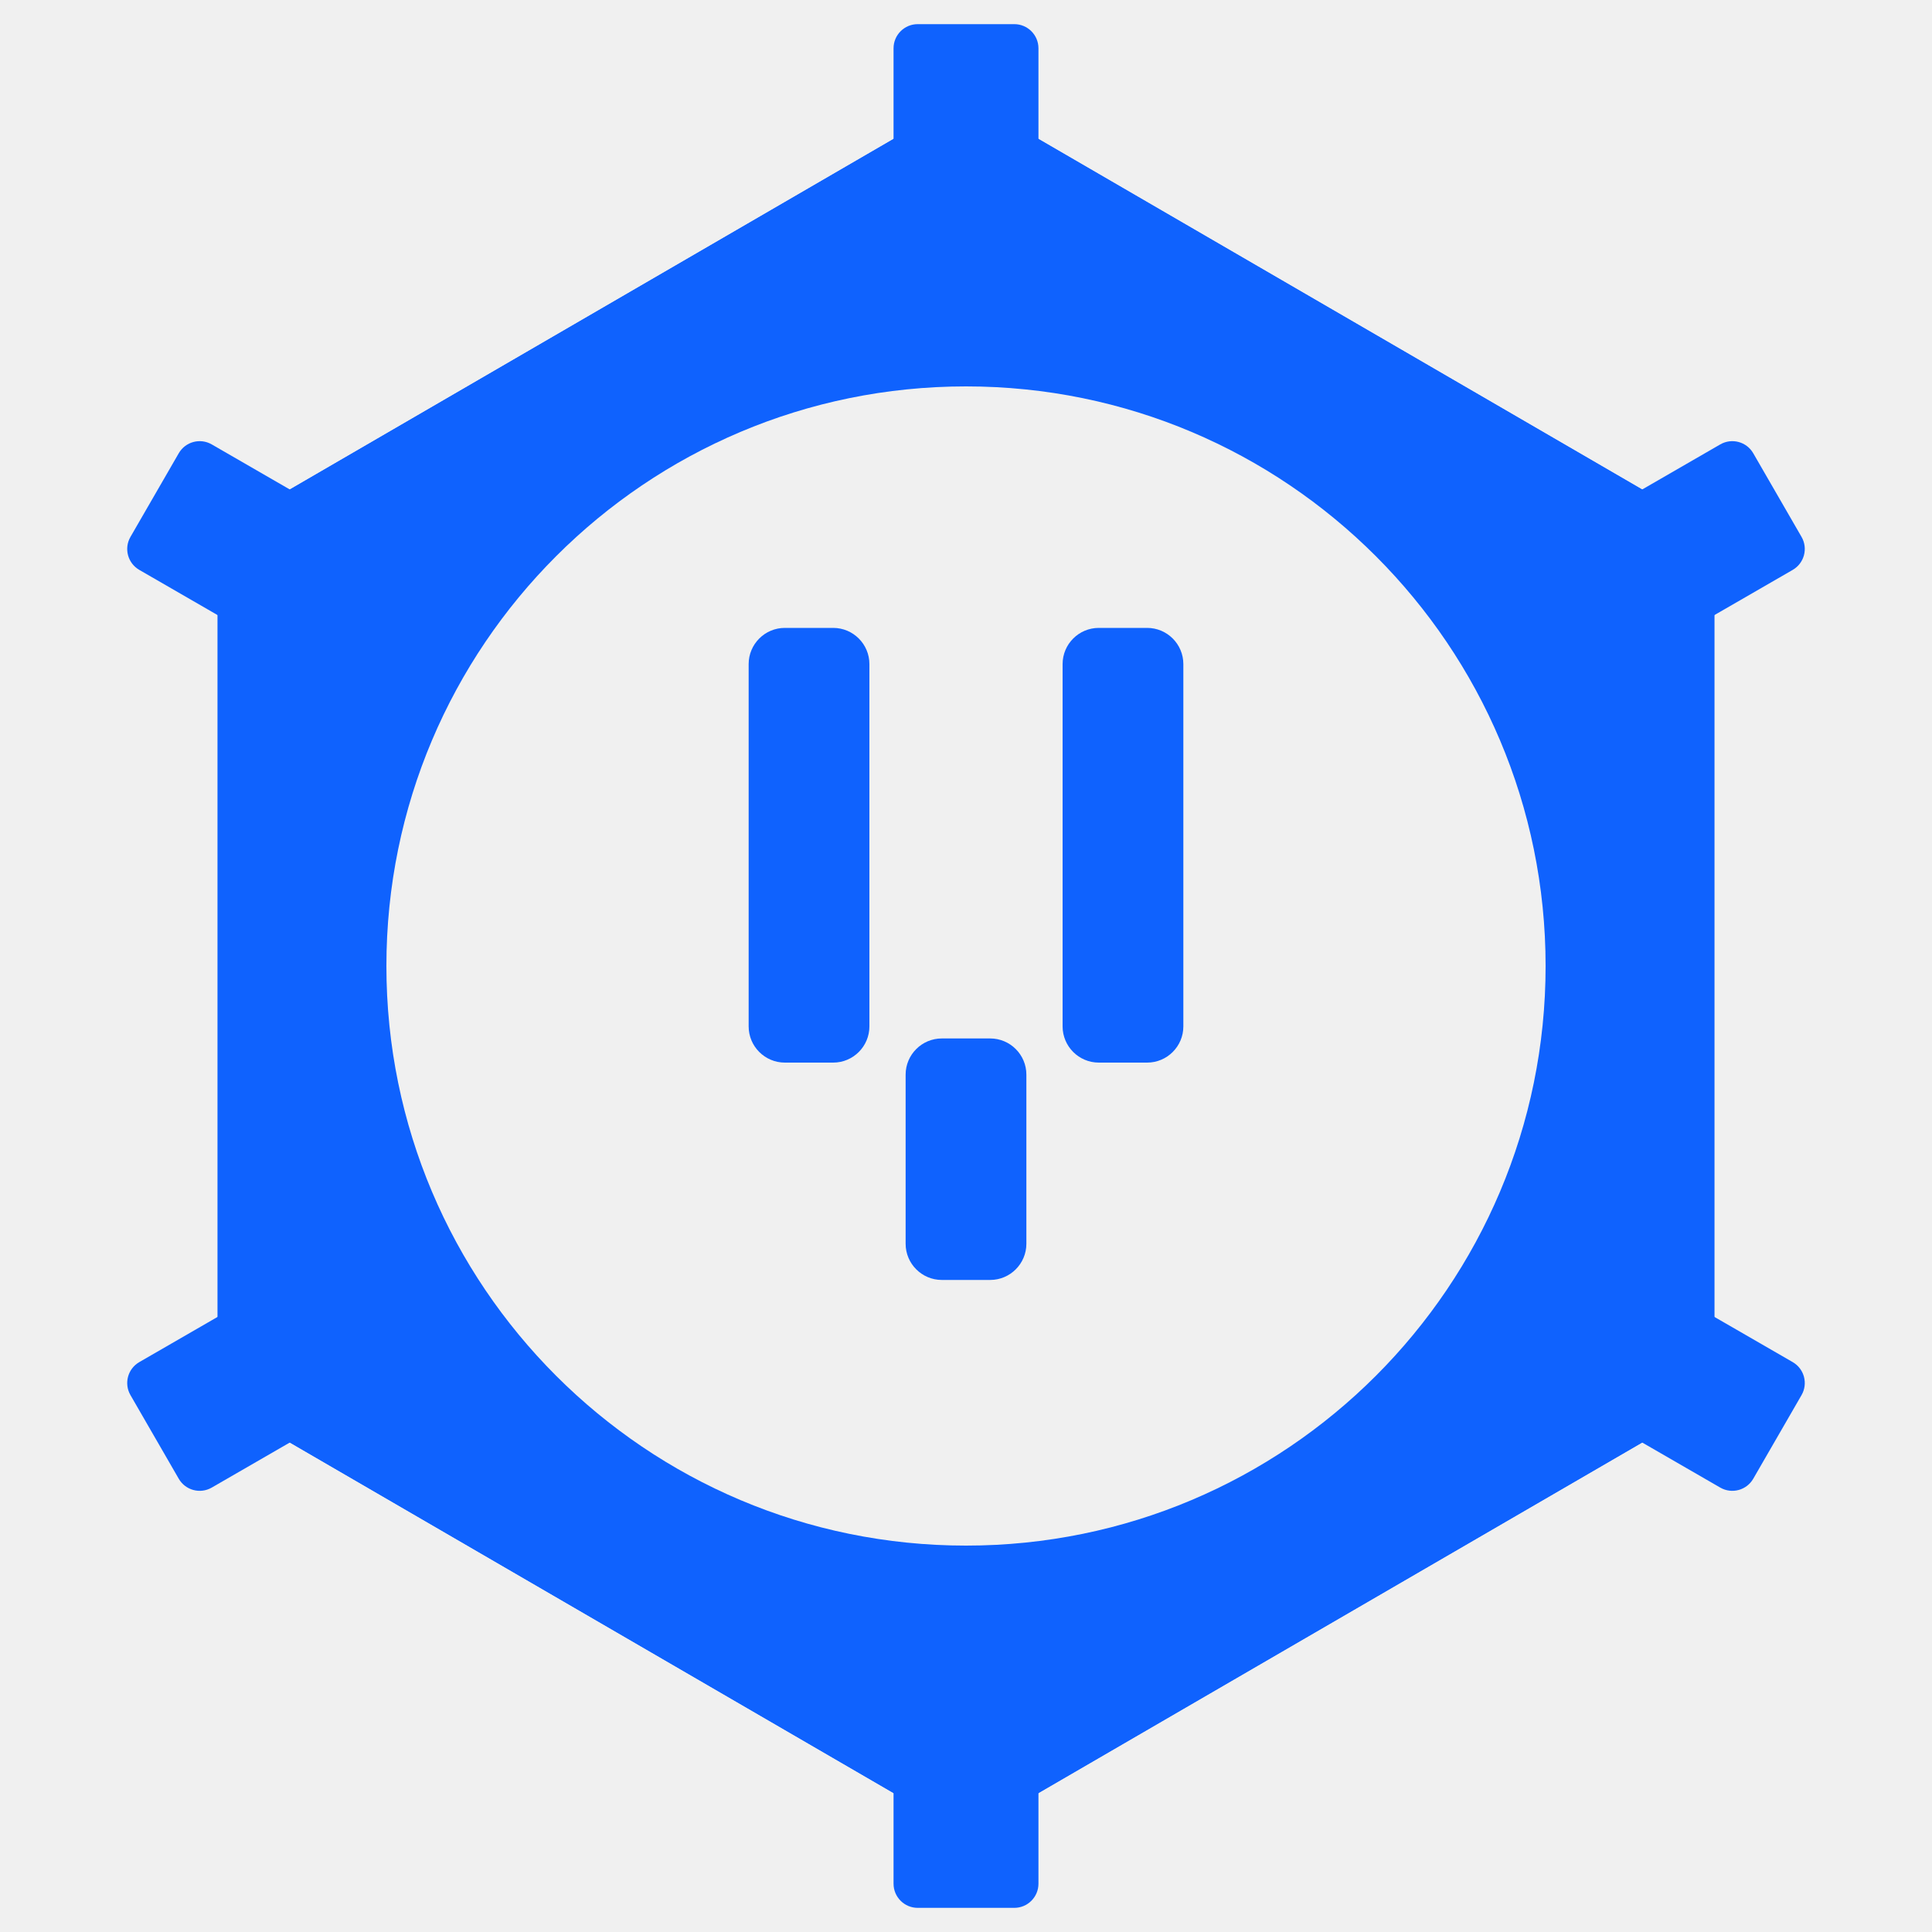
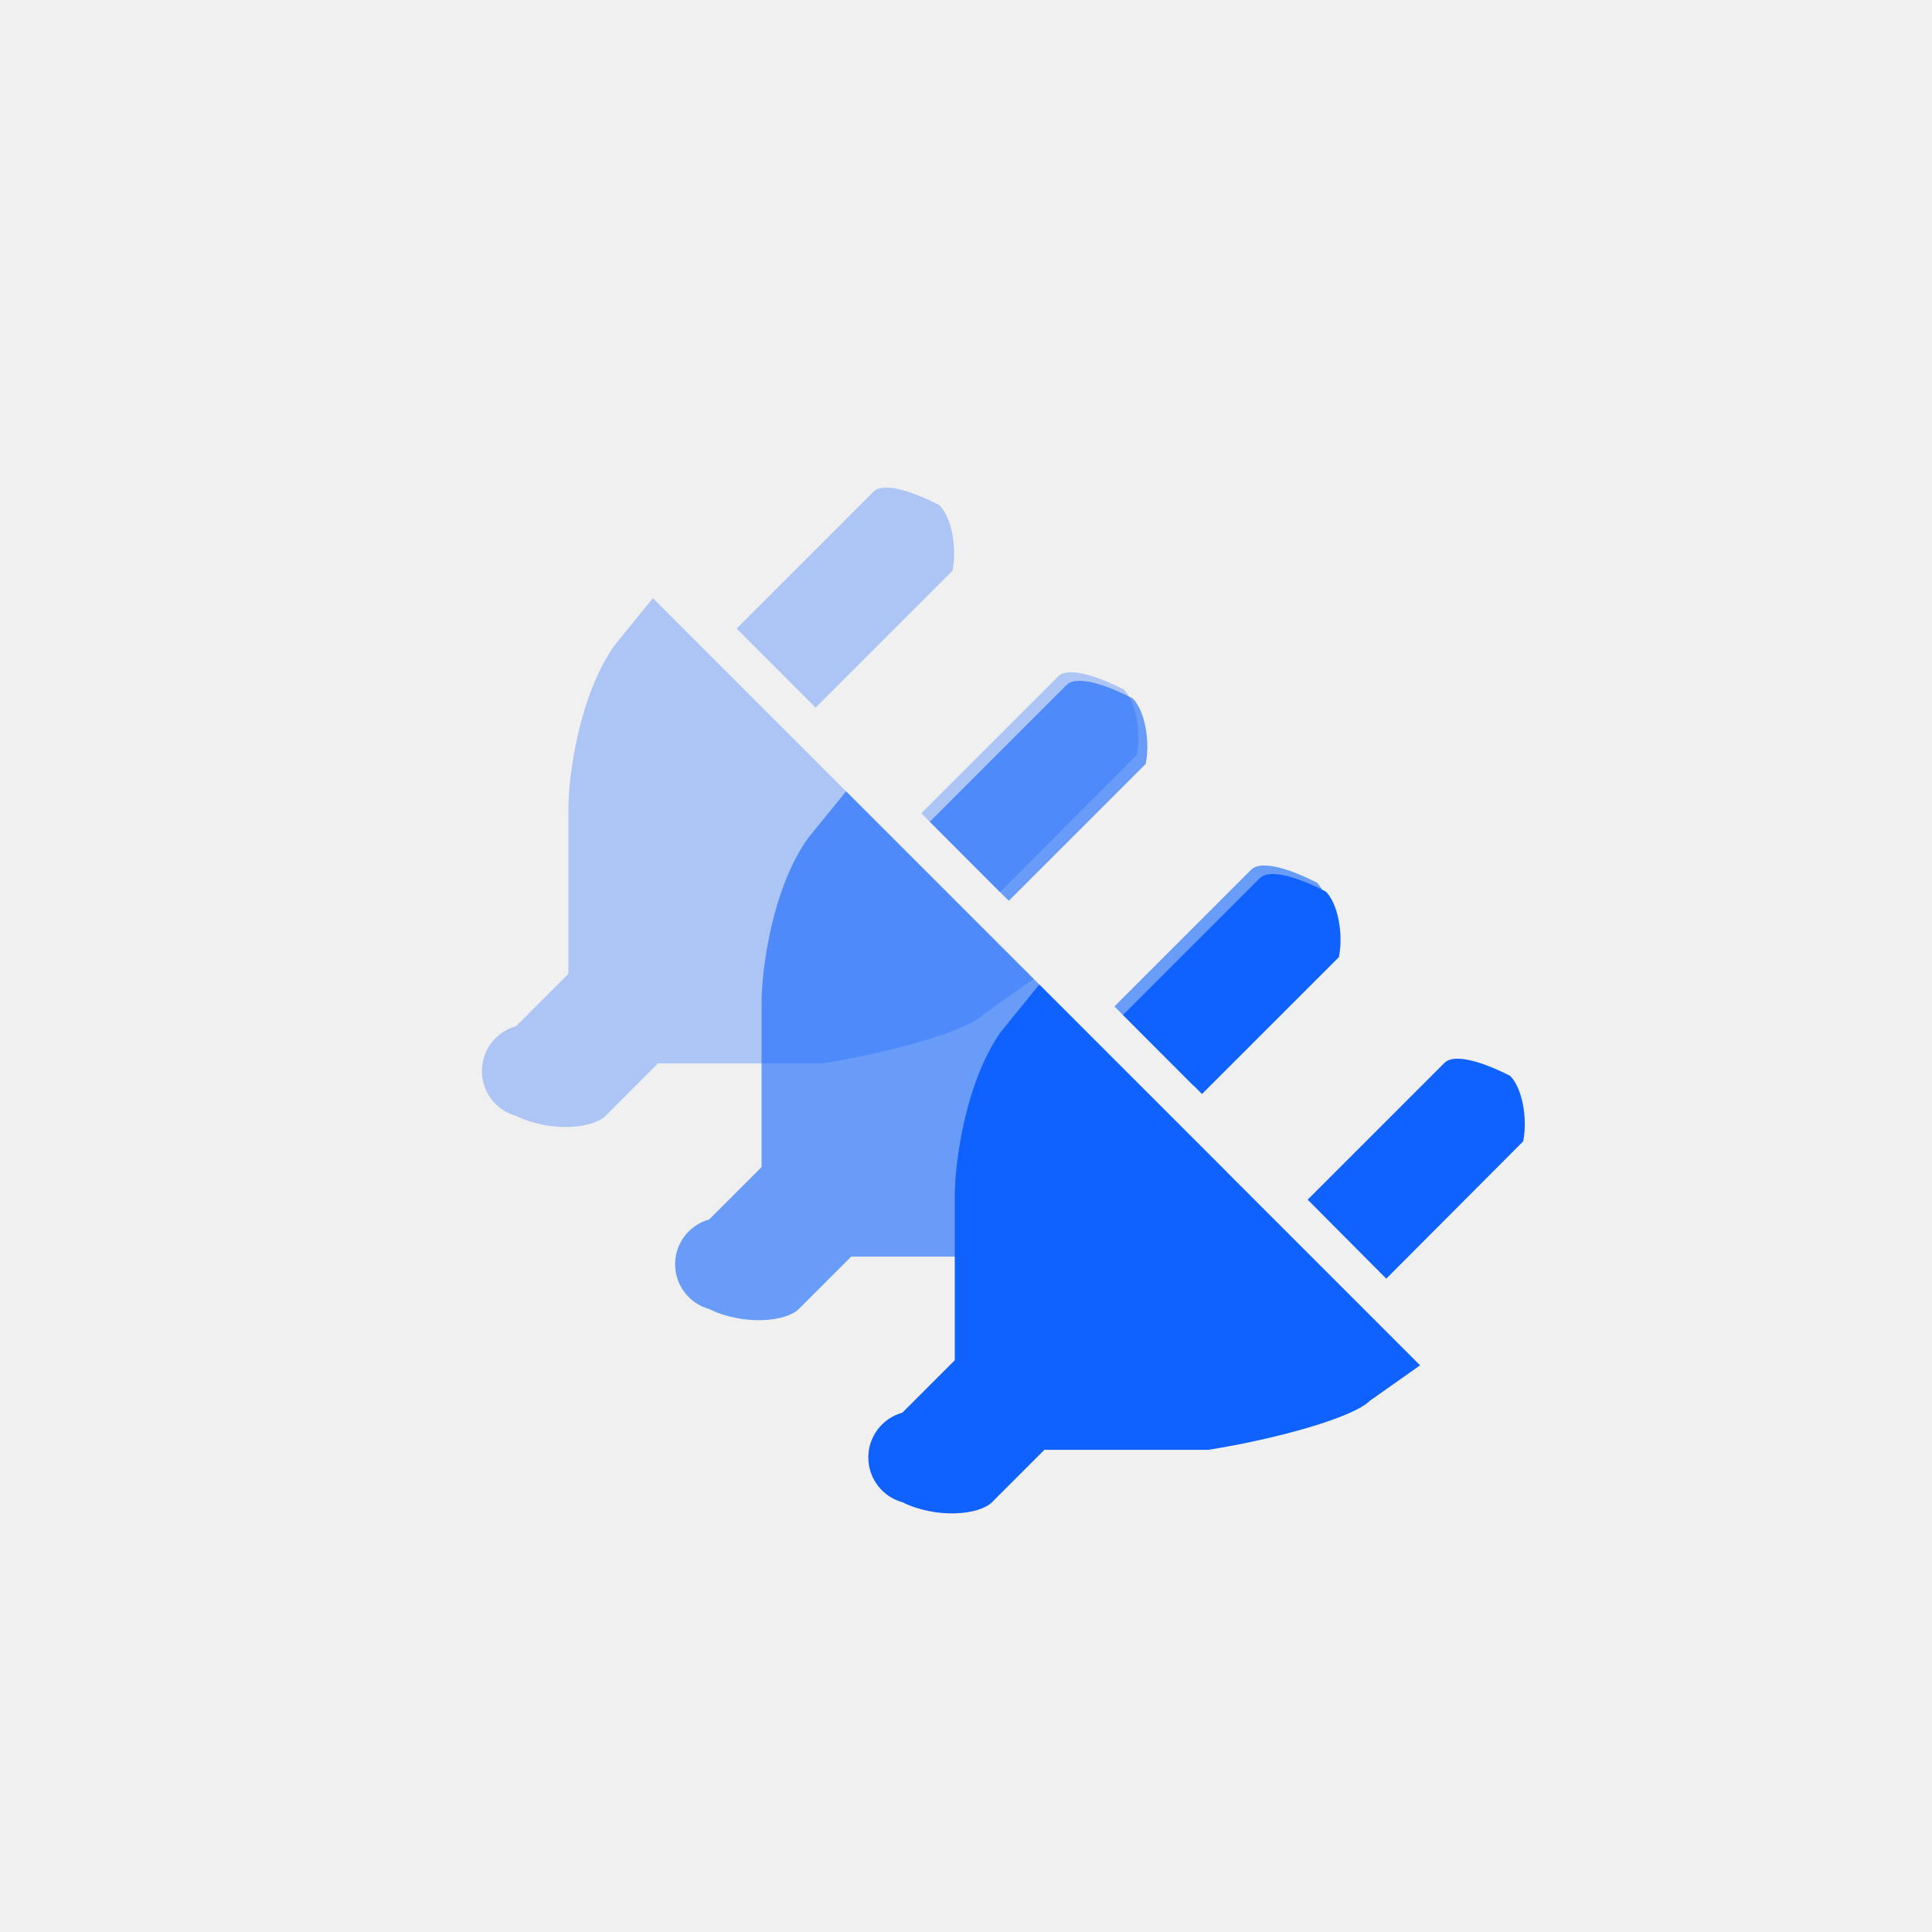
<svg xmlns="http://www.w3.org/2000/svg" viewBox="0 0 160 160" width="160" height="160">
-   <defs>
-     <mask id="ring">
-       <polygon points="0,-72 62,-36 62,36 0,72 -62,36 -62,-36" fill="white" />
-       <circle cx="0" cy="0" r="48" fill="black" />
-     </mask>
-   </defs>
-   <g transform="translate(80, 80)">
-     <g mask="url(#ring)">
-       <polygon points="0,-72 62,-36 62,36 0,72 -62,36 -62,-36" fill="#0F62FE" />
-     </g>
-     <rect x="-6" y="-78" width="12" height="12" rx="2" fill="#0F62FE" />
-     <rect x="56" y="-42" width="12" height="12" rx="2" fill="#0F62FE" transform="rotate(60, 62, -36)" />
-     <rect x="56" y="30" width="12" height="12" rx="2" fill="#0F62FE" transform="rotate(120, 62, 36)" />
-     <rect x="-6" y="66" width="12" height="12" rx="2" fill="#0F62FE" transform="rotate(180, 0, 72)" />
-     <rect x="-68" y="30" width="12" height="12" rx="2" fill="#0F62FE" transform="rotate(240, -62, 36)" />
-     <rect x="-68" y="-42" width="12" height="12" rx="2" fill="#0F62FE" transform="rotate(300, -62, -36)" />
-     <rect x="-18" y="-28" width="10" height="36" rx="3" fill="#0F62FE" />
-     <rect x="8" y="-28" width="10" height="36" rx="3" fill="#0F62FE" />
-     <rect x="-5" y="6" width="10" height="20" rx="3" fill="#0F62FE" />
+   <g transform="translate(33, 32) scale(3.5)" opacity="0.3">
+     <path d="M13.11 4.36L9.87 7.6L8 5.73l3.24-3.24c.18-.18.7-.12 1.56.32c.28.28.42.98.31 1.55m-8 1.77l.91-1.12l9.01 9.01l-1.19.84c-.4.4-2.2.9-3.82 1.16H6.14L4.9 17.26c-.3.3-1.3.4-2.12 0a1.1 1.1 0 0 1 0-2.12l1.24-1.24v-3.88c0-.8.25-2.7 1.09-3.89m7.26 3.97l3.24-3.24c.18-.18.7-.12 1.55.31c.28.28.42.98.31 1.55l-3.24 3.25z" fill="#0F62FE" />
+   </g>
+   <g transform="translate(49, 48) scale(3.5)" opacity="0.6">
+     <path d="M13.11 4.36L9.87 7.6L8 5.73l3.24-3.24c.18-.18.7-.12 1.56.32c.28.28.42.98.31 1.55m-8 1.77l.91-1.12l9.01 9.01l-1.19.84c-.4.4-2.2.9-3.82 1.16H6.14L4.9 17.26c-.3.3-1.3.4-2.12 0a1.1 1.1 0 0 1 0-2.12l1.24-1.24v-3.88c0-.8.25-2.7 1.09-3.89m7.26 3.97l3.24-3.24c.18-.18.7-.12 1.55.31c.28.28.42.98.31 1.55l-3.24 3.25z" fill="#0F62FE" />
+   </g>
+   <g transform="translate(65, 64) scale(3.5)">
+     <path d="M13.11 4.36L9.87 7.6L8 5.73l3.24-3.24c.18-.18.7-.12 1.56.32c.28.28.42.98.31 1.55m-8 1.77l.91-1.12l9.01 9.01l-1.19.84c-.4.4-2.2.9-3.82 1.16H6.14L4.9 17.26c-.3.3-1.3.4-2.12 0a1.1 1.1 0 0 1 0-2.12l1.24-1.24v-3.88c0-.8.25-2.7 1.09-3.89m7.26 3.97l3.24-3.24c.18-.18.7-.12 1.55.31c.28.28.42.98.31 1.55l-3.24 3.25z" fill="#0F62FE" />
  </g>
</svg>
